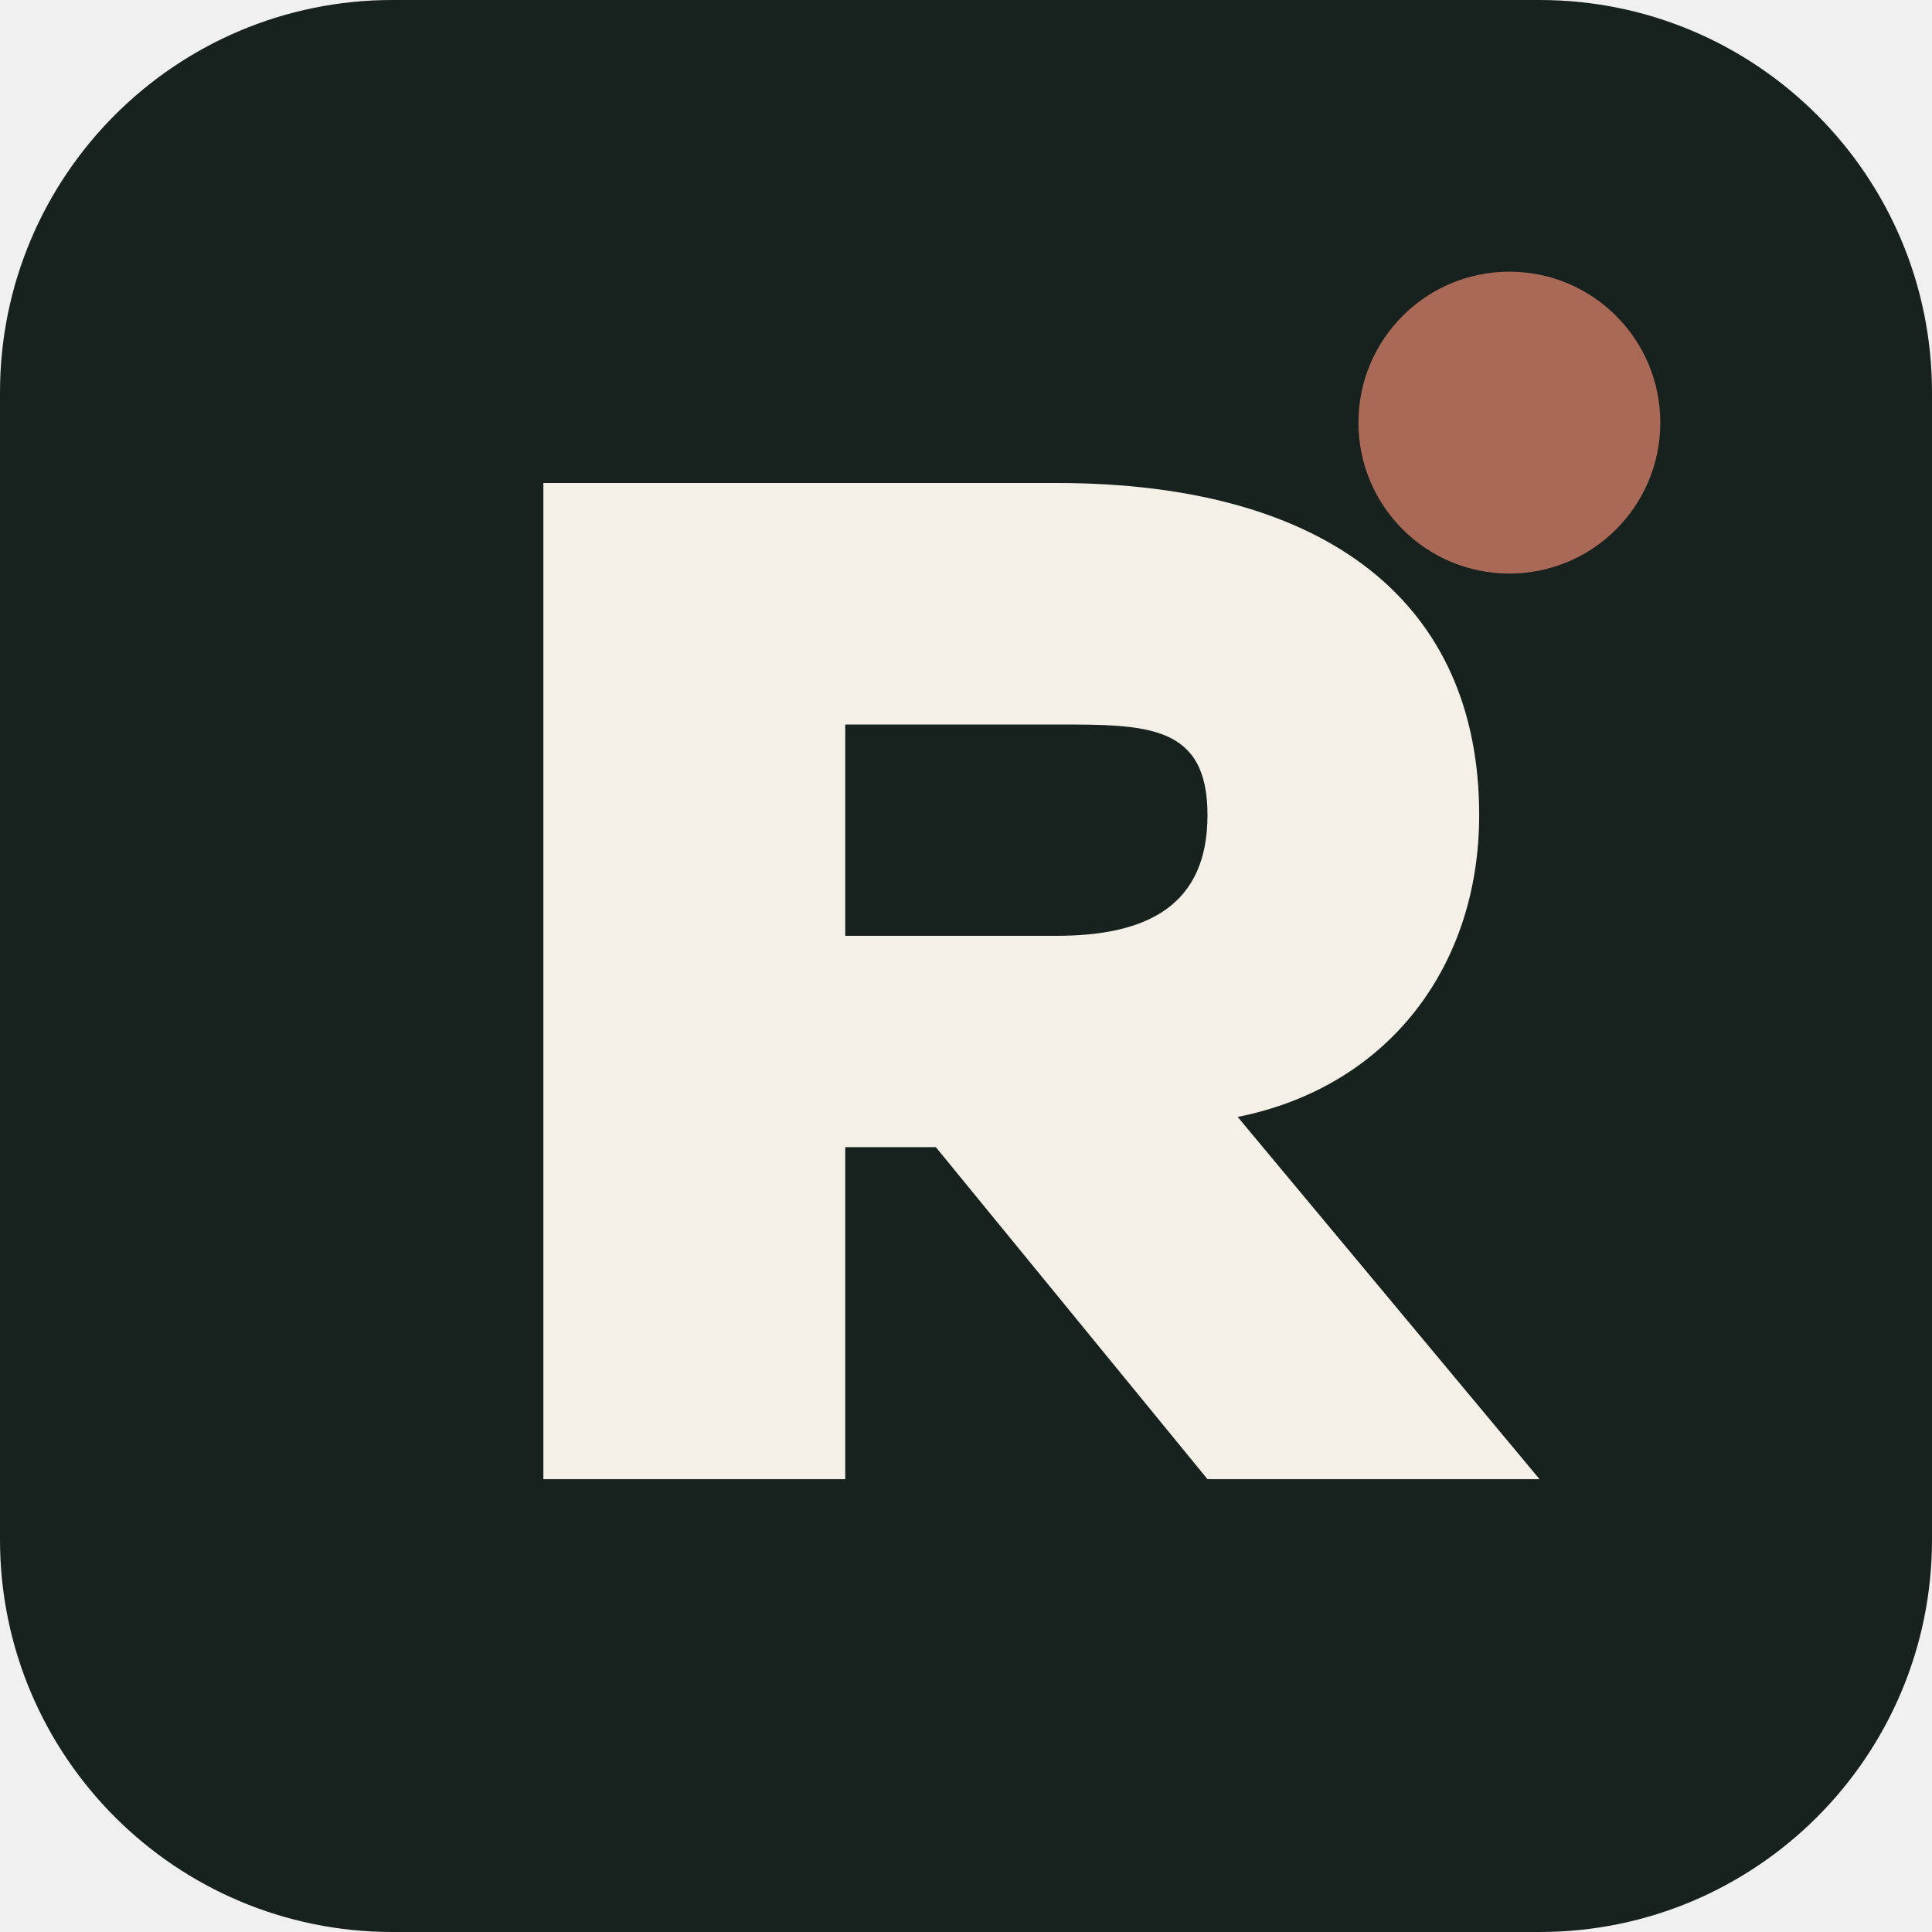
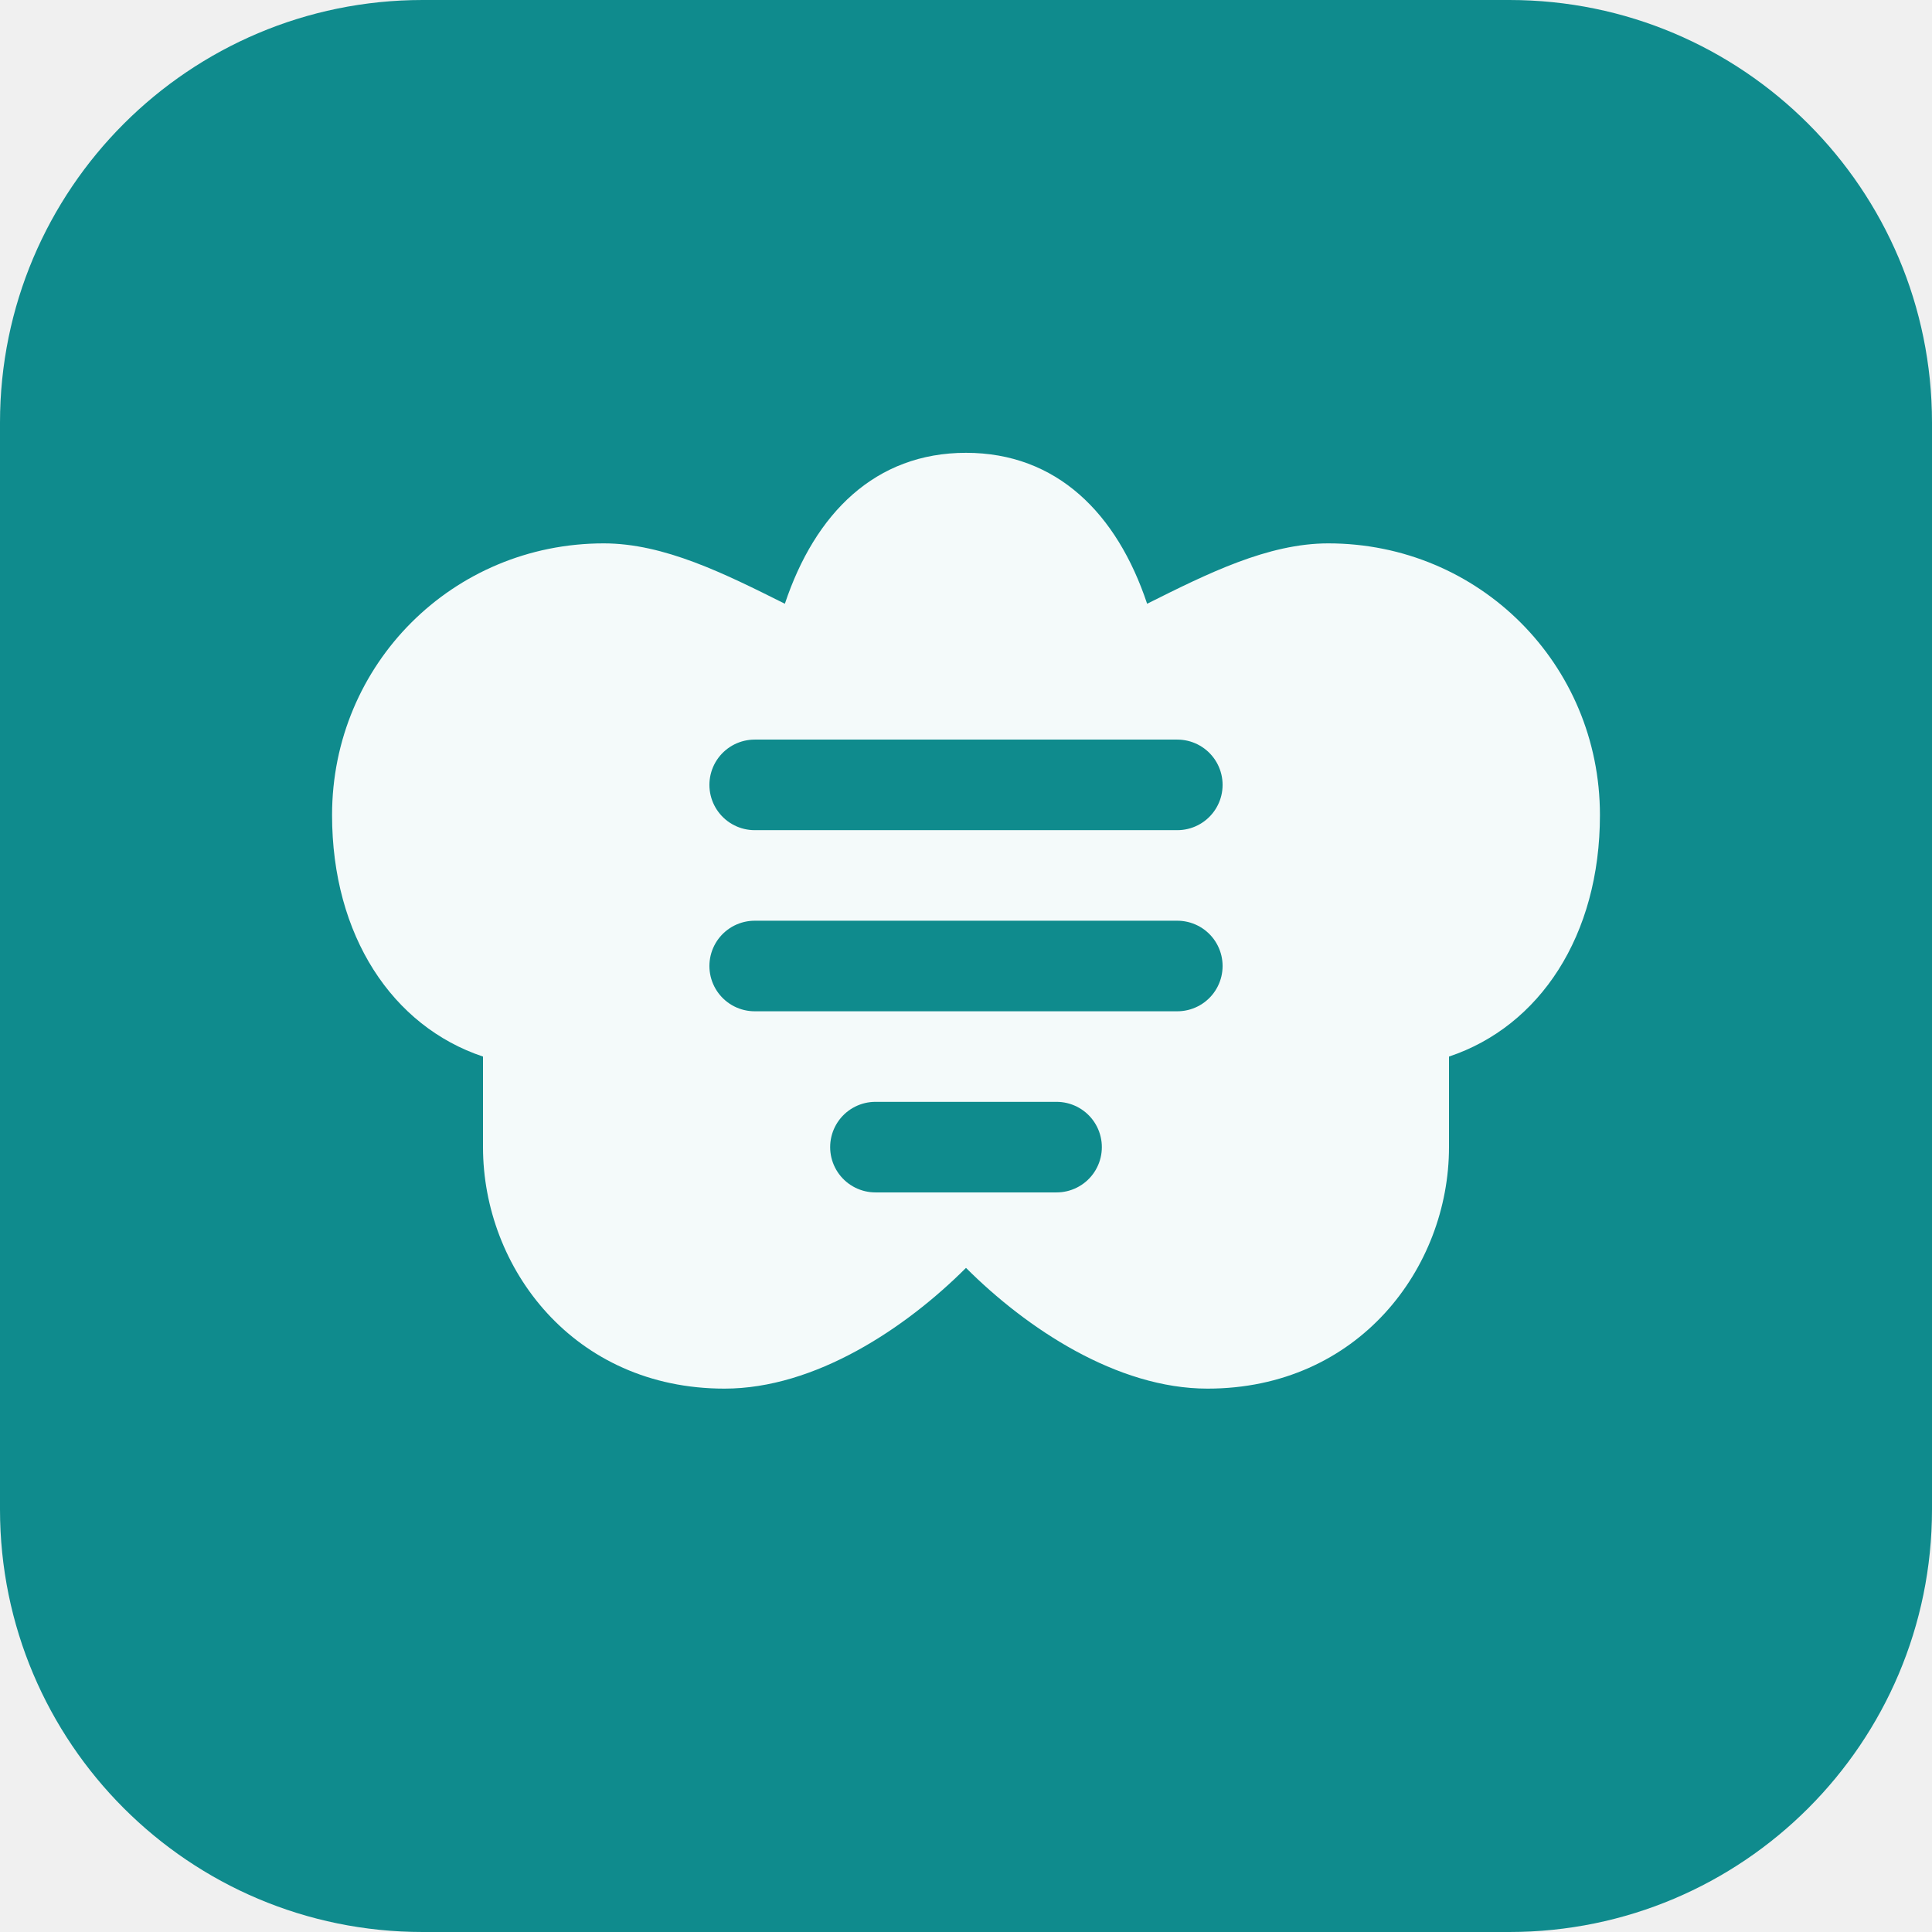
- <svg xmlns="http://www.w3.org/2000/svg" viewBox="0 0 64 64" role="img" aria-label="RBT Pro">
-   <rect width="64" height="64" rx="13" fill="#17221f" />
-   <path d="M18 16h17c9 0 14 4 14 11 0 5-3 9-8 10l10 12h-11L31 38h-3v11H18V16Zm10 8v7h7c3 0 5-1 5-4s-2-3-5-3h-7Z" fill="#f4f0e8" />
-   <circle cx="50" cy="14" r="5" fill="#aa6857" />
+ <svg xmlns="http://www.w3.org/2000/svg" viewBox="0 0 64 64" role="img" aria-label="RBT Practice Hub">
+   <rect width="64" height="64" rx="14" fill="#0f8b8d" />
+   <path d="M20 18c-5 0-9 4-9 9 0 4 2 7 5 8v3c0 4 3 8 8 8 3 0 6-2 8-4 2 2 5 4 8 4 5 0 8-4 8-8v-3c3-1 5-4 5-8 0-5-4-9-9-9-2 0-4 1-6 2-1-3-3-5-6-5s-5 2-6 5c-2-1-4-2-6-2Z" fill="#fff" opacity=".95" />
+   <path d="M25 26h14M25 32h14M29 38h6" stroke="#0f8b8d" stroke-width="3" stroke-linecap="round" />
</svg>
